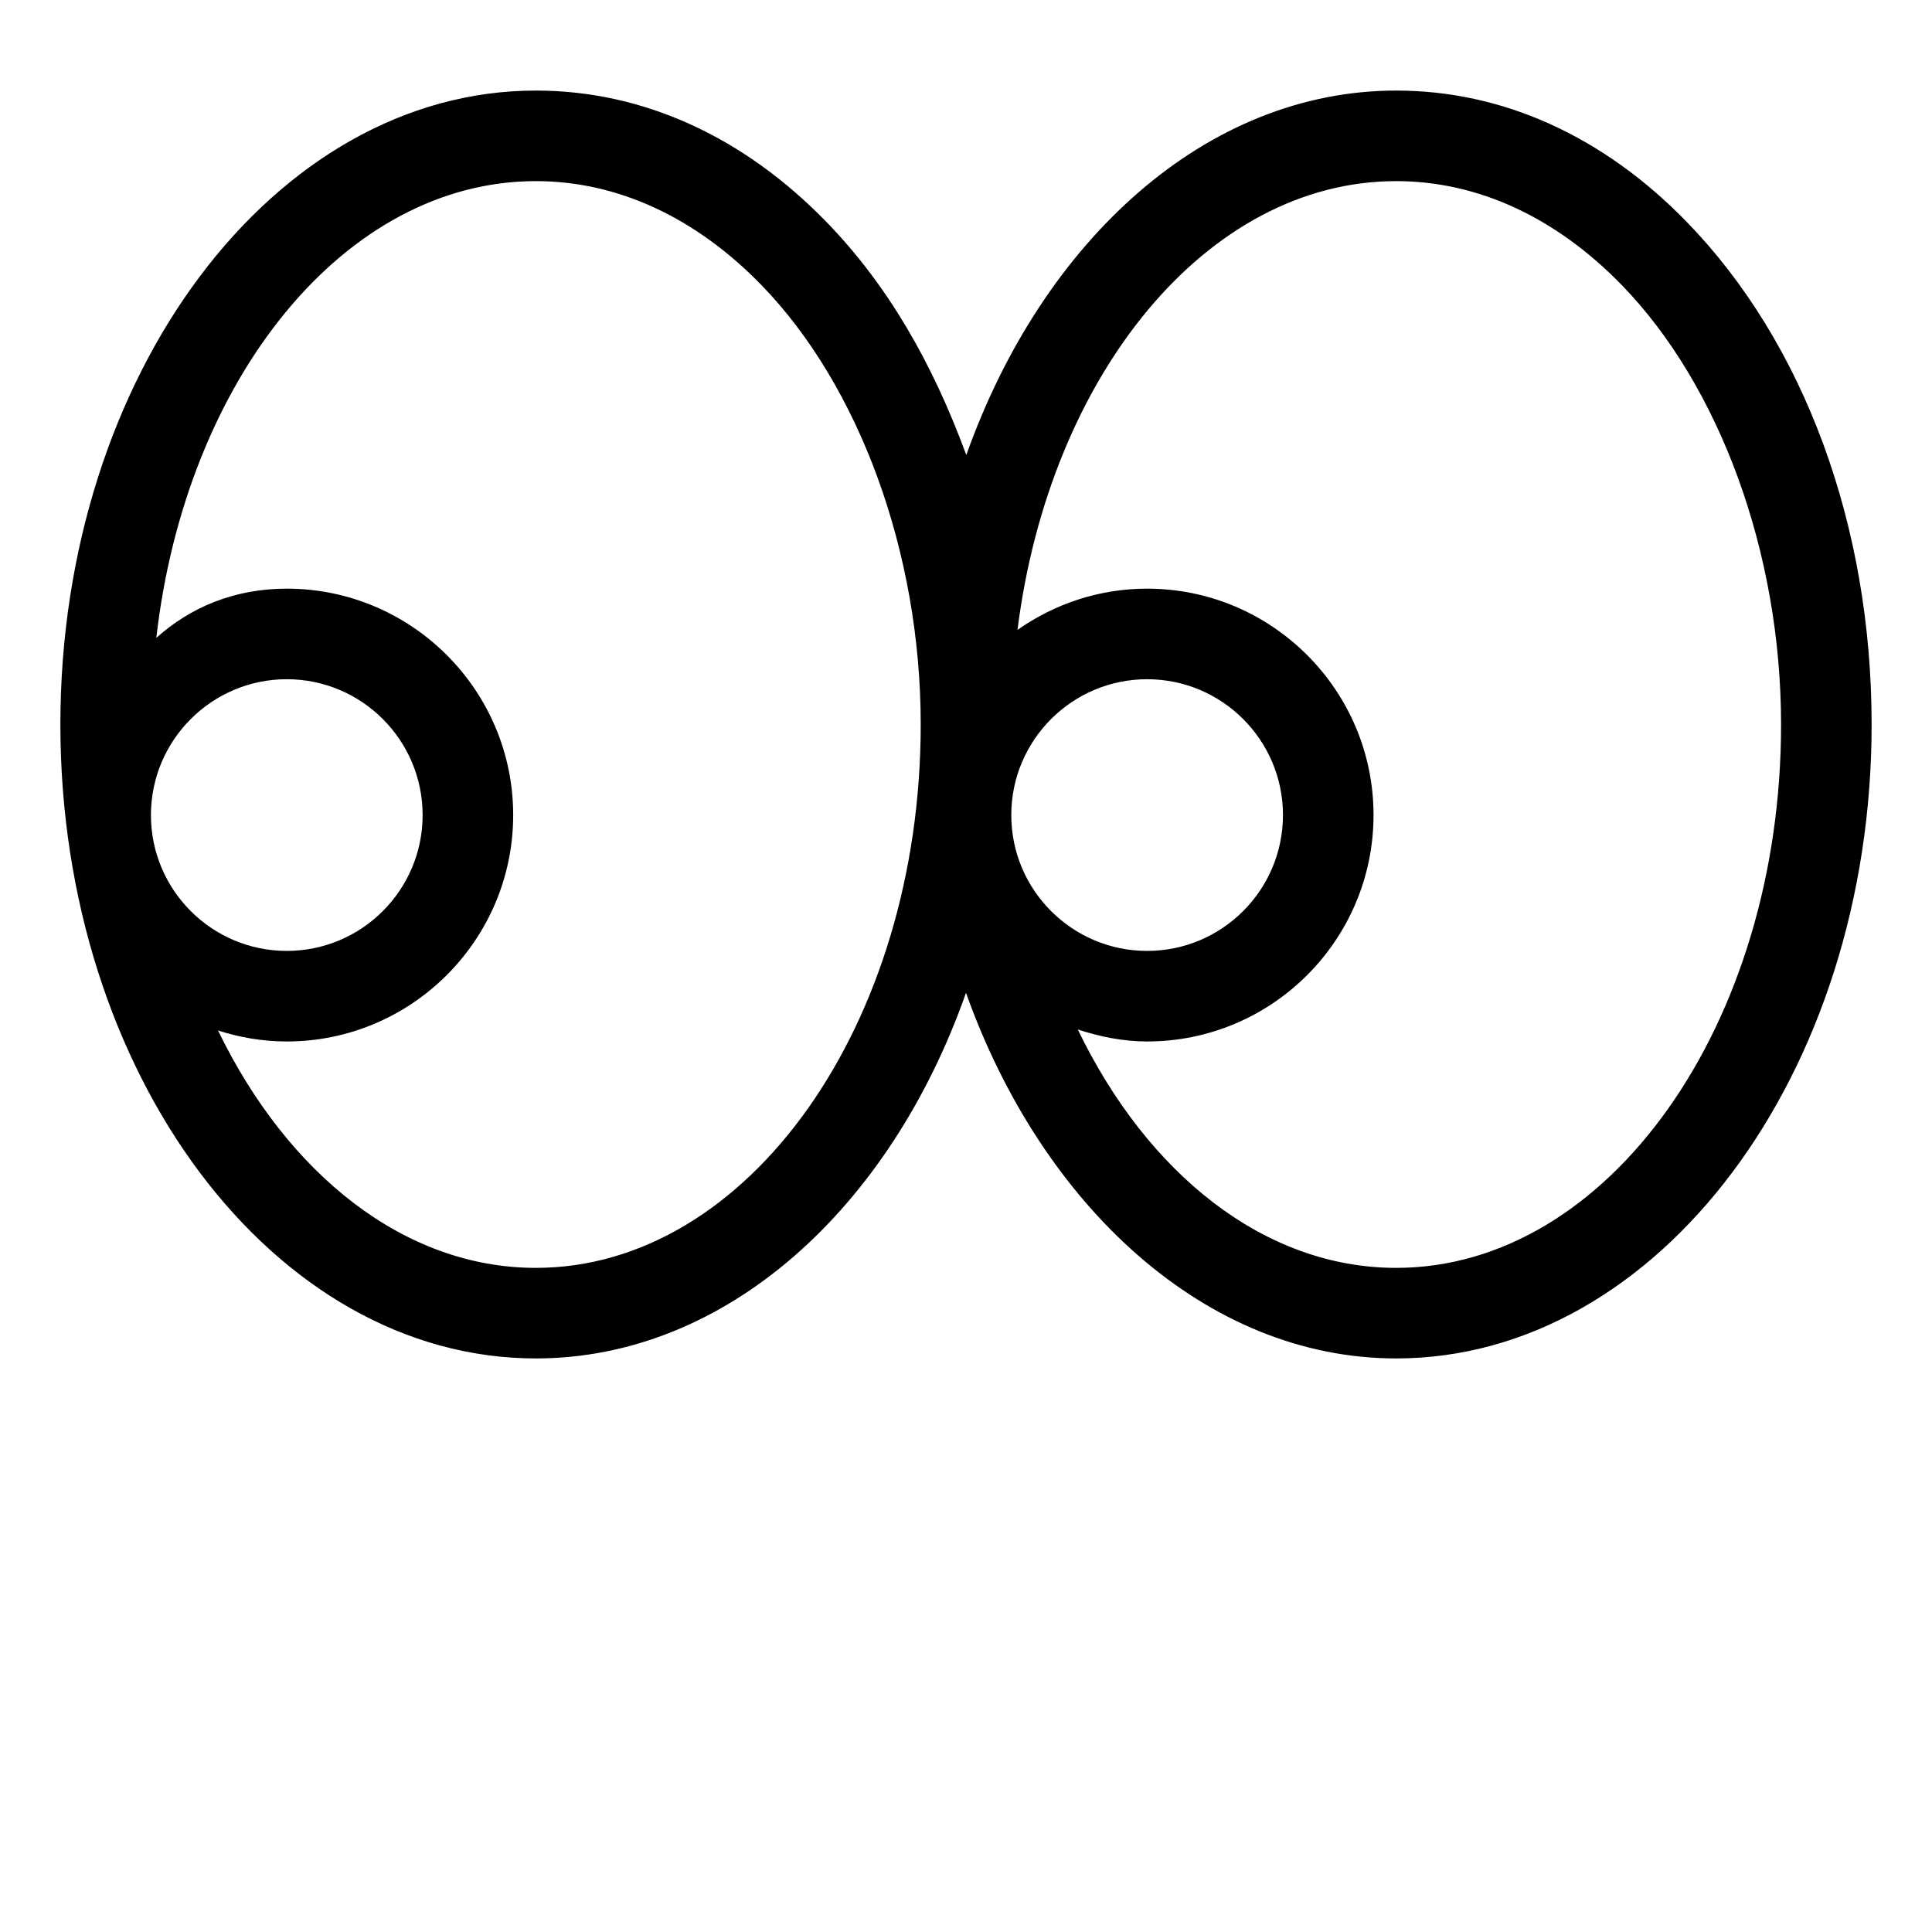
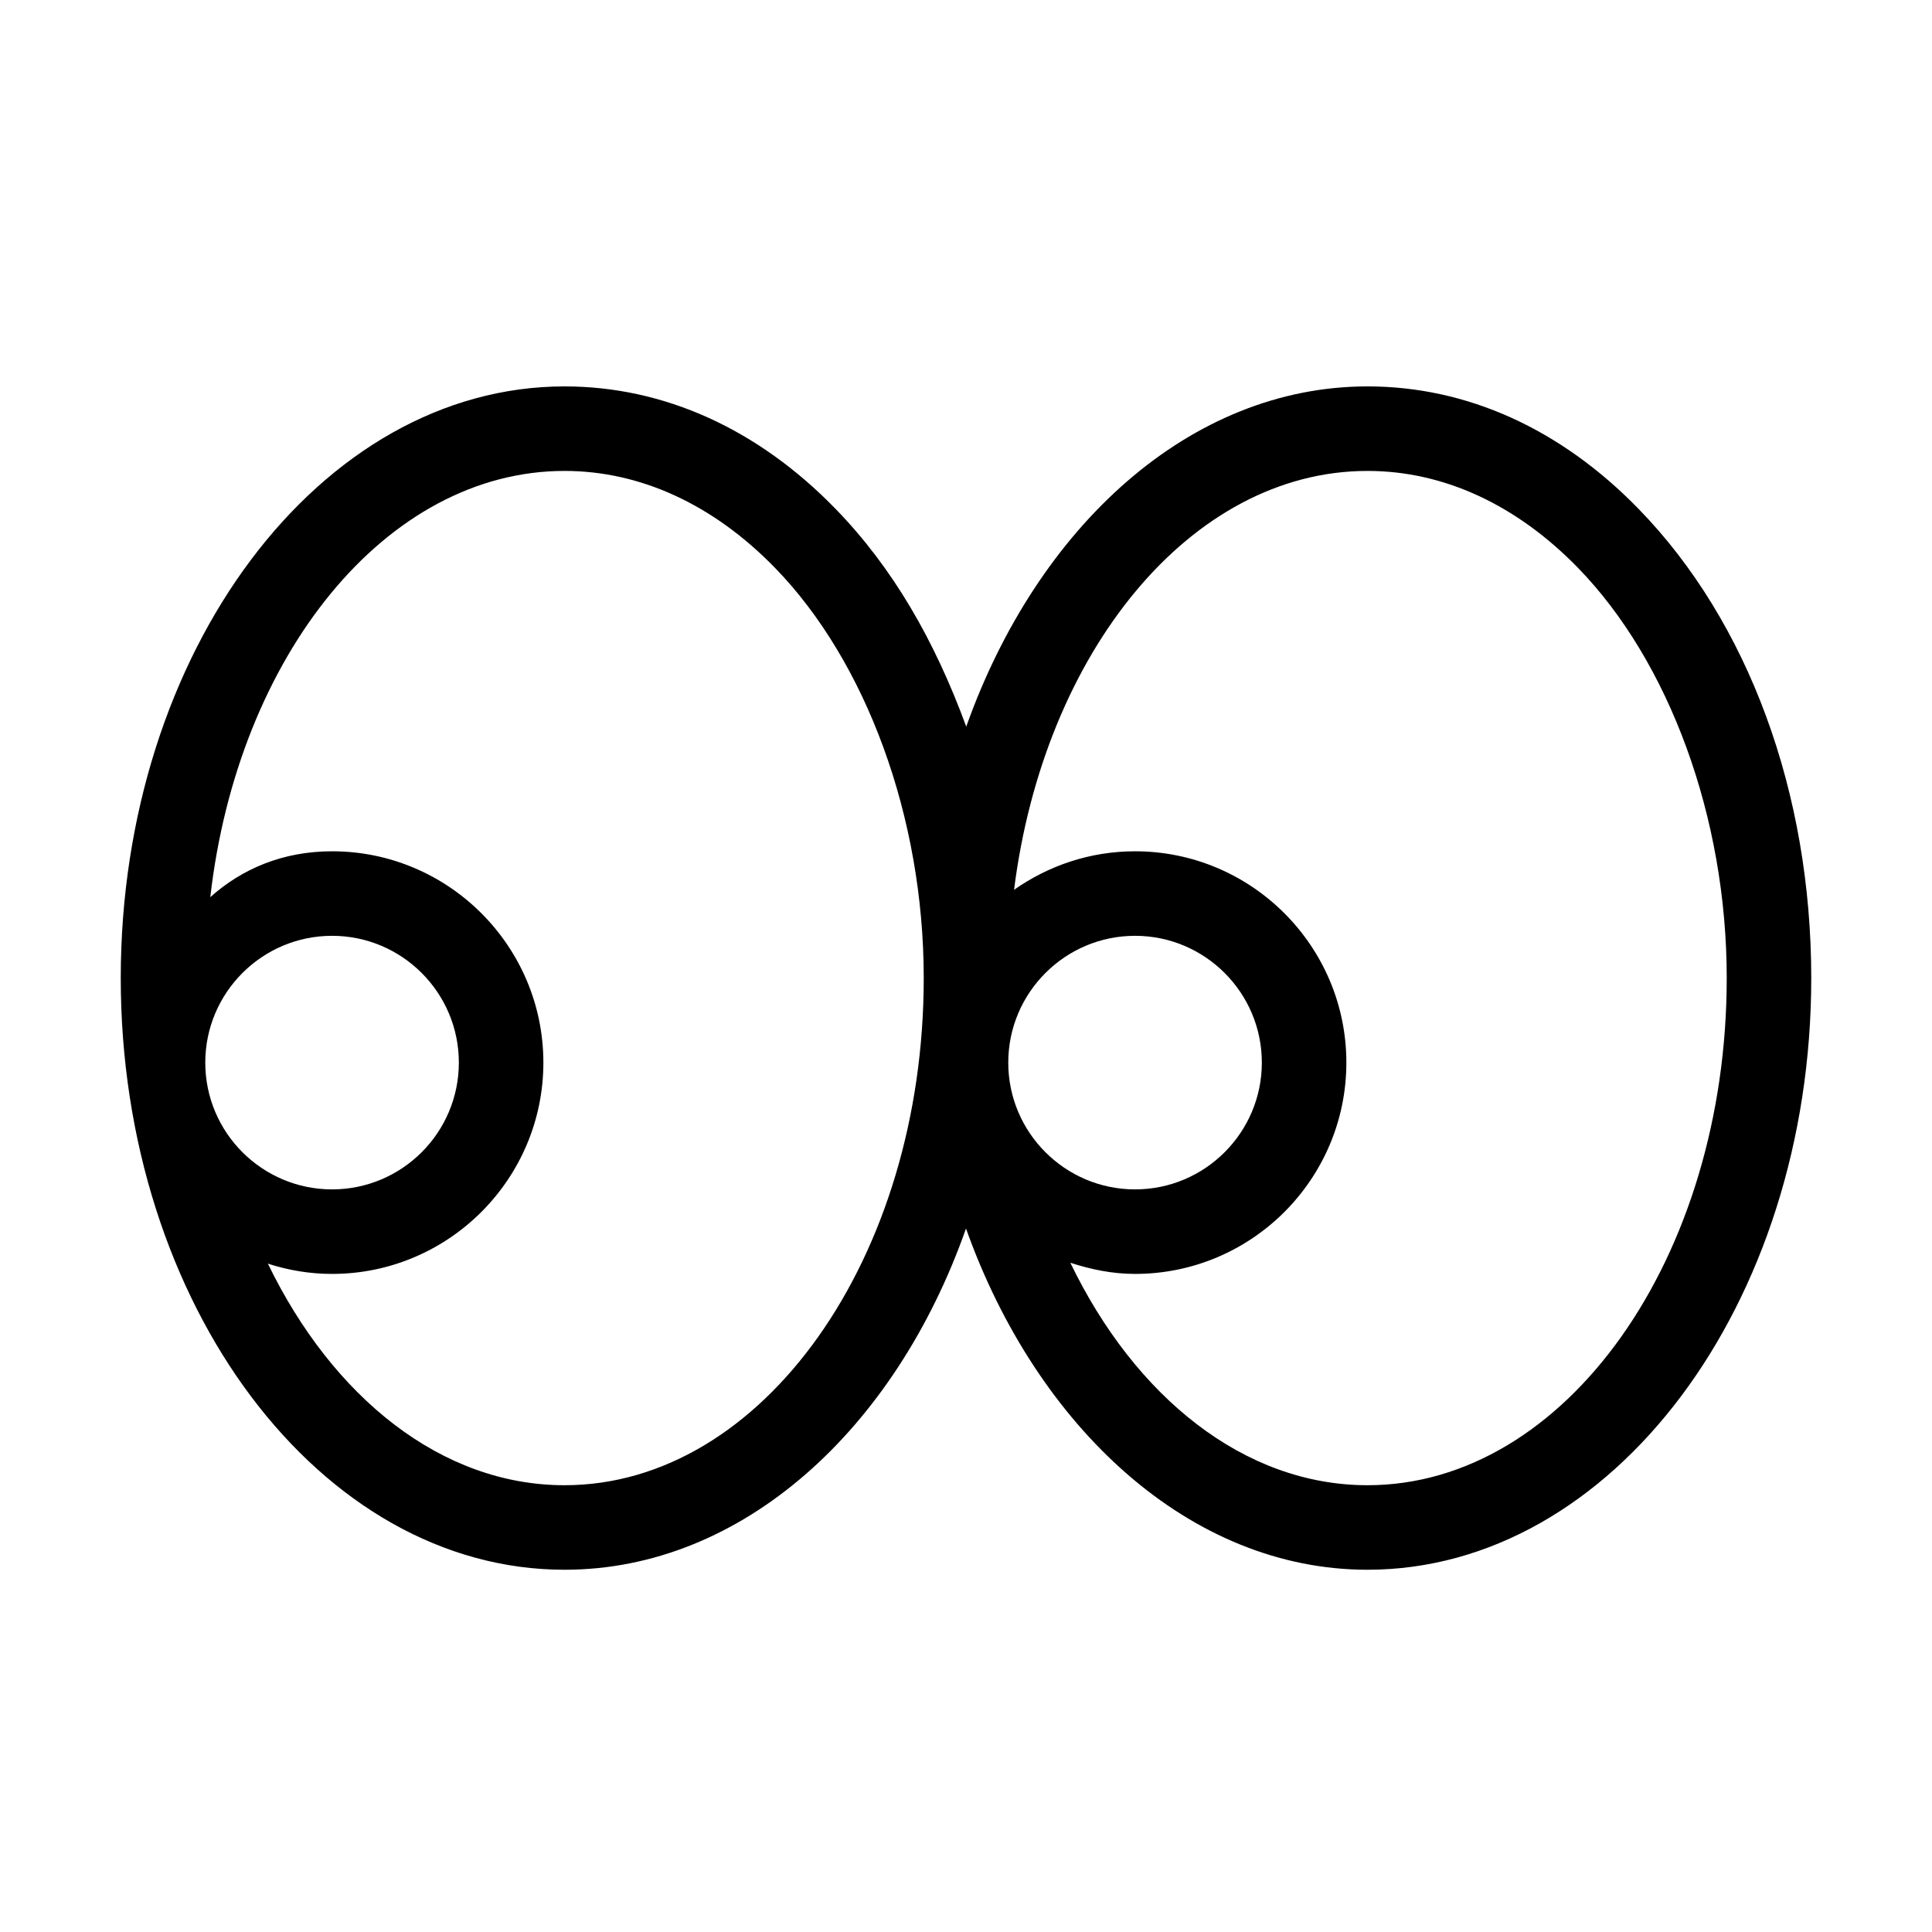
<svg xmlns="http://www.w3.org/2000/svg" width="32" height="32" viewBox="0 0 32 32" fill="none">
-   <path d="M27.939 3.677C26.556 2.253 24.887 1.5 23.125 1.5C19.981 1.5 17.27 3.977 16.005 7.537C15.442 6.005 14.702 4.72 13.689 3.677C12.306 2.253 10.637 1.5 8.875 1.5C4.533 1.5 1 6.211 1 12C1 17.789 4.533 22.5 8.875 22.5C12.025 22.5 14.744 20.015 16 16.444C17.256 19.973 19.975 22.5 23.125 22.5C27.466 22.5 31 17.789 31 12C31 8.709 29.884 5.677 27.939 3.677ZM2.5 13.5C2.5 12.259 3.509 11.25 4.75 11.25C5.991 11.25 7 12.258 7 13.5C7 14.742 5.991 15.75 4.75 15.75C3.509 15.75 2.5 14.742 2.5 13.5ZM8.875 21C6.69 21 4.76 19.439 3.611 17.068C3.971 17.184 4.353 17.25 4.75 17.25C6.817 17.25 8.5 15.567 8.5 13.5C8.5 11.433 6.817 9.75 4.75 9.75C3.876 9.75 3.15 10.062 2.589 10.565C3.078 6.281 5.706 3 8.875 3C10.224 3 11.518 3.596 12.613 4.723C14.223 6.38 15.25 9.141 15.25 12C15.25 16.964 12.391 21 8.875 21ZM16.75 13.5C16.75 12.259 17.759 11.25 19 11.25C20.241 11.25 21.25 12.259 21.25 13.5C21.25 14.741 20.241 15.75 19 15.75C17.759 15.75 16.75 14.742 16.75 13.5ZM23.125 21C20.935 21 19 19.433 17.852 17.052C18.217 17.17 18.597 17.25 19 17.25C21.069 17.25 22.75 15.568 22.75 13.5C22.75 11.432 21.067 9.75 19 9.75C18.2 9.75 17.462 10.005 16.853 10.433C17.383 6.216 19.989 3 23.125 3C24.474 3 25.768 3.596 26.863 4.723C28.473 6.38 29.5 9.141 29.5 12C29.5 16.964 26.641 21 23.125 21Z" fill="black" />
+   <path d="M27.143 8.432C25.852 7.103 24.295 6.4 22.65 6.4C19.715 6.4 17.186 8.712 16.004 12.035C15.479 10.604 14.788 9.406 13.843 8.432C12.553 7.103 10.995 6.4 9.35 6.4C5.298 6.4 2 10.797 2 16.2C2 21.603 5.298 26 9.35 26C12.29 26 14.828 23.68 16 20.348C17.172 23.642 19.71 26 22.65 26C26.701 26 30 21.603 30 16.2C30 13.129 28.959 10.298 27.143 8.432ZM3.4 17.6C3.4 16.442 4.342 15.5 5.5 15.5C6.658 15.5 7.6 16.441 7.6 17.6C7.6 18.759 6.658 19.7 5.5 19.7C4.342 19.7 3.4 18.759 3.4 17.6ZM9.35 24.6C7.311 24.6 5.51 23.144 4.437 20.93C4.773 21.039 5.129 21.1 5.5 21.1C7.429 21.1 9 19.529 9 17.6C9 15.671 7.429 14.1 5.5 14.1C4.684 14.1 4.006 14.391 3.483 14.86C3.939 10.863 6.393 7.8 9.35 7.8C10.609 7.8 11.817 8.357 12.839 9.408C14.342 10.954 15.3 13.531 15.3 16.2C15.3 20.833 12.631 24.6 9.35 24.6ZM16.7 17.6C16.7 16.442 17.642 15.5 18.8 15.5C19.958 15.5 20.9 16.442 20.9 17.6C20.9 18.758 19.958 19.7 18.8 19.7C17.642 19.7 16.7 18.759 16.7 17.6ZM22.65 24.6C20.606 24.6 18.8 23.137 17.728 20.915C18.069 21.026 18.424 21.1 18.8 21.1C20.731 21.1 22.3 19.53 22.3 17.6C22.3 15.67 20.729 14.1 18.8 14.1C18.054 14.1 17.365 14.338 16.796 14.738C17.291 10.801 19.723 7.8 22.65 7.8C23.909 7.8 25.117 8.357 26.139 9.408C27.642 10.954 28.6 13.531 28.6 16.2C28.6 20.833 25.931 24.6 22.65 24.6Z" fill="black" />
</svg>
